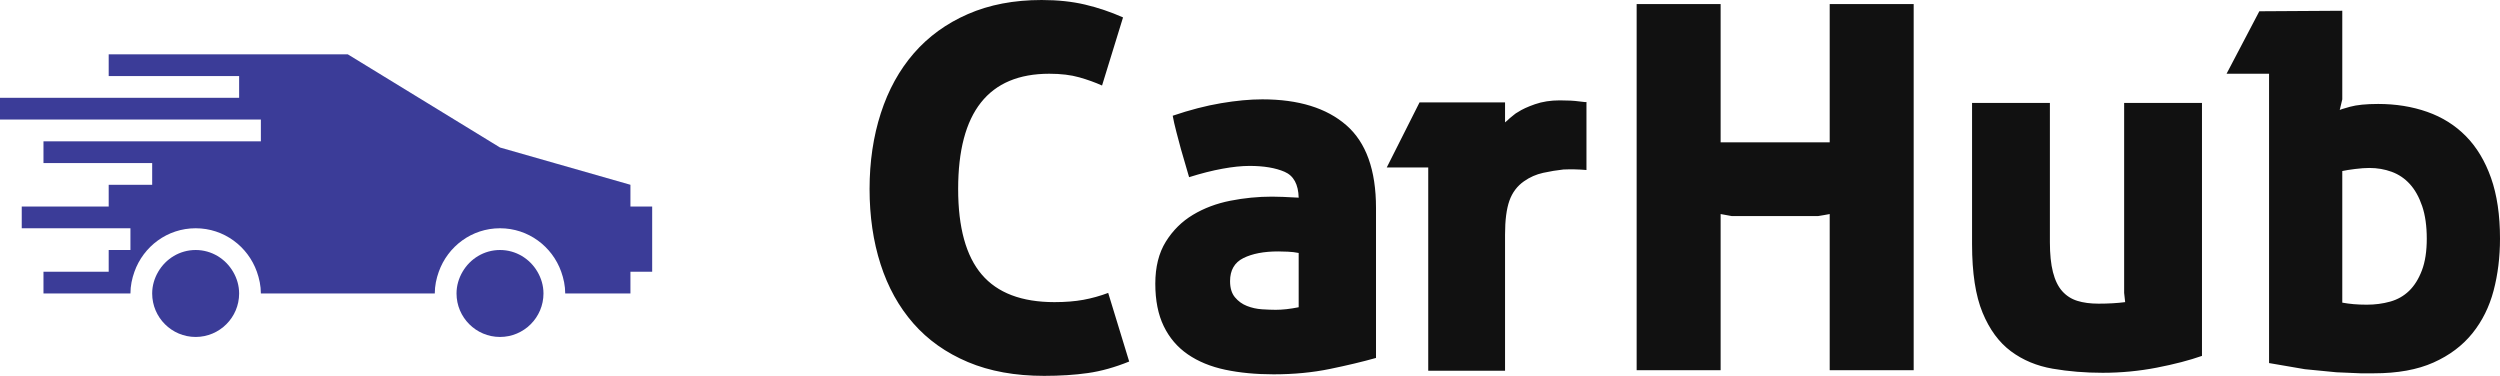
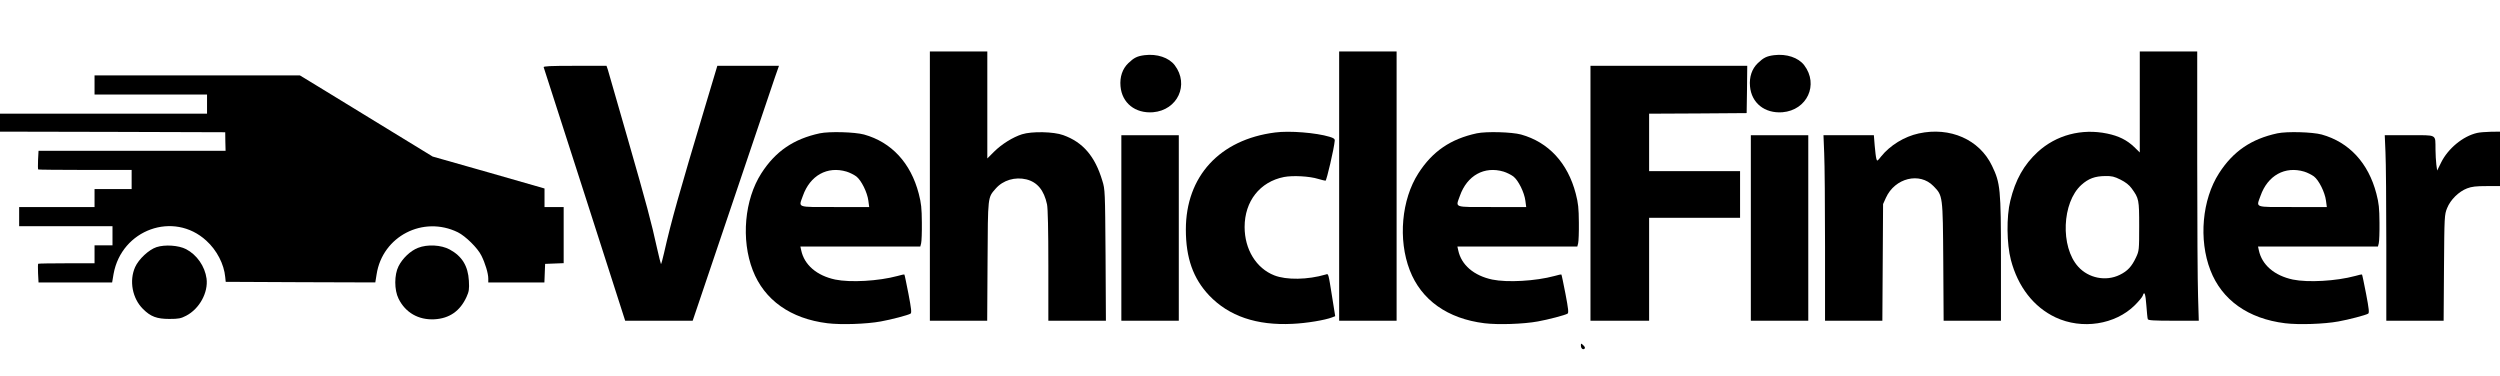
- <svg xmlns="http://www.w3.org/2000/svg" width="501.28" height="75.365" viewBox="0 0 230 34.579" class="css-1j8o68f" version="1.1" id="svg17">
-   <defs id="SvgjsDefs2381" />
-   <g id="SvgjsG2382" featurekey="PG4fjM-0" transform="matrix(2,0,0,2,0,-19)" fill="#3b3c98">
-     <g transform="translate(-270 -140)" id="g11">
-       <g id="g9">
-         <path d="M279,161c-0.736,0-1.375,0.405-1.722,1c-0.172,0.295-0.278,0.635-0.278,1c0,1.102,0.897,2,2,2c1.103,0,2-0.898,2-2    c0-0.365-0.105-0.705-0.278-1C280.375,161.405,279.737,161,279,161z" id="path3" />
-         <path d="M293,161c-0.736,0-1.375,0.405-1.722,1c-0.172,0.295-0.278,0.635-0.278,1c0,1.102,0.897,2,2,2c1.103,0,2-0.898,2-2    c0-0.365-0.105-0.705-0.278-1C294.375,161.405,293.737,161,293,161z" id="path5" />
-         <path d="M299,159v-1l-6-1.715L286,152h-11v1h6v1h-11v1h12v1h-10v1h5v1h-2v1h-4v1h5v1h-1v1h-3v1h4c0-0.352,0.072-0.686,0.184-1    c0.414-1.162,1.512-2,2.816-2c1.305,0,2.402,0.838,2.816,2c0.111,0.314,0.184,0.648,0.184,1h8c0-0.352,0.072-0.686,0.184-1    c0.414-1.162,1.512-2,2.816-2c1.305,0,2.402,0.838,2.816,2c0.111,0.314,0.184,0.648,0.184,1h3v-1h1v-3H299z" id="path7" />
-       </g>
-     </g>
-   </g>
-   <g id="SvgjsG2383" featurekey="jxYttZ-0" transform="matrix(2.355529,0,0,2.355529,78.25691,-13.04958)" fill="#111111">
-     <path d="M10.88 19.66 c-0.56 0.227 -1.097 0.377 -1.61 0.45 s-1.083 0.11 -1.71 0.11 c-1.133 0 -2.127 -0.18 -2.98 -0.54 s-1.563 -0.863 -2.13 -1.51 s-0.993 -1.417 -1.28 -2.31 s-0.43 -1.873 -0.43 -2.94 s0.147 -2.053 0.44 -2.96 s0.723 -1.687 1.29 -2.34 s1.27 -1.163 2.11 -1.53 s1.8 -0.55 2.88 -0.55 c0.627 0 1.193 0.06 1.7 0.18 s1 0.287 1.48 0.5 l-0.82 2.66 c-0.267 -0.12 -0.563 -0.227 -0.89 -0.32 s-0.717 -0.14 -1.17 -0.14 c-2.373 0 -3.56 1.5 -3.56 4.5 c0 1.507 0.307 2.62 0.92 3.34 s1.56 1.08 2.84 1.08 c0.427 0 0.803 -0.03 1.13 -0.09 s0.65 -0.15 0.97 -0.27 z M17.5 15.42 c-0.133 -0.027 -0.273 -0.043 -0.42 -0.05 s-0.273 -0.01 -0.38 -0.01 c-0.56 0 -1.013 0.087 -1.36 0.26 s-0.52 0.473 -0.52 0.9 c0 0.267 0.063 0.477 0.19 0.63 s0.283 0.267 0.47 0.34 s0.383 0.117 0.59 0.13 s0.383 0.02 0.53 0.02 c0.267 0 0.567 -0.033 0.9 -0.1 l0 -2.12 z M16.46 13.22 c0.107 0 0.25 0.003 0.43 0.01 s0.383 0.017 0.61 0.03 c-0.013 -0.52 -0.197 -0.857 -0.55 -1.01 s-0.81 -0.23 -1.37 -0.23 c-0.307 0 -0.66 0.037 -1.06 0.11 s-0.833 0.183 -1.3 0.33 l-0.32 -1.1 c-0.04 -0.147 -0.097 -0.36 -0.17 -0.64 s-0.123 -0.5 -0.15 -0.66 c0.667 -0.227 1.297 -0.39 1.89 -0.49 s1.13 -0.15 1.61 -0.15 c1.413 0 2.507 0.337 3.28 1.01 s1.16 1.75 1.16 3.23 l0 5.86 c-0.52 0.147 -1.12 0.29 -1.8 0.43 s-1.413 0.21 -2.2 0.21 c-0.693 0 -1.323 -0.06 -1.89 -0.18 s-1.053 -0.32 -1.46 -0.6 s-0.72 -0.647 -0.94 -1.1 s-0.33 -1.007 -0.33 -1.66 s0.137 -1.2 0.41 -1.64 s0.627 -0.79 1.06 -1.05 s0.92 -0.443 1.46 -0.55 s1.083 -0.16 1.63 -0.16 z M26.06 9.92 c0.16 -0.107 0.383 -0.21 0.67 -0.31 s0.61 -0.15 0.97 -0.15 c0.307 0 0.557 0.013 0.75 0.04 s0.29 0.033 0.29 0.02 l0 2.66 c-0.307 -0.027 -0.607 -0.033 -0.9 -0.02 c-0.253 0.027 -0.517 0.07 -0.79 0.13 s-0.523 0.17 -0.75 0.33 c-0.267 0.187 -0.457 0.44 -0.57 0.76 s-0.17 0.76 -0.17 1.32 l0 5.32 l-3 0 l0 -7.94 l-1.62 0 l1.28 -2.54 l3.34 0 l0 0.78 c0.067 -0.053 0.127 -0.107 0.18 -0.16 c0.053 -0.04 0.107 -0.083 0.16 -0.13 s0.107 -0.083 0.16 -0.11 z M30.7 5.7 l3.28 -0 l0 5.4 l4.26 0 l0 -5.4 l3.28 0 l0 14.3 l-3.28 0 l0 -6.1 c-0.08 0.013 -0.153 0.027 -0.22 0.04 l-0.24 0.04 l-3.36 0 l-0.44 -0.08 l0 6.1 l-3.28 0 l0 -14.3 z M43.8 9.56 l3.04 -0 l0 5.44 c0 0.467 0.04 0.857 0.12 1.17 s0.2 0.56 0.36 0.74 s0.357 0.307 0.59 0.38 s0.51 0.11 0.83 0.11 c0.387 0 0.733 -0.02 1.04 -0.06 l-0.04 -0.36 l0 -7.42 l3.04 0 l0 9.88 c-0.493 0.173 -1.083 0.327 -1.77 0.46 s-1.39 0.2 -2.11 0.2 c-0.68 0 -1.33 -0.053 -1.95 -0.16 s-1.163 -0.333 -1.63 -0.68 s-0.837 -0.85 -1.11 -1.51 s-0.41 -1.55 -0.41 -2.67 l0 -5.52 z M58.26 5.96 l-0 3.46 l-0.1 0.42 c0 -0.013 0.133 -0.057 0.4 -0.13 s0.633 -0.11 1.1 -0.11 c0.693 0 1.333 0.103 1.92 0.31 s1.09 0.523 1.51 0.95 s0.747 0.97 0.98 1.63 s0.35 1.45 0.35 2.37 c0 0.72 -0.083 1.397 -0.25 2.03 s-0.443 1.19 -0.83 1.67 s-0.893 0.86 -1.52 1.14 s-1.4 0.42 -2.32 0.42 l-0.53 0 l-0.94 -0.04 l-1.23 -0.12 l-1.4 -0.24 l0 -11.3 l-1.66 0 l1.28 -2.44 z M59.22 17.44 c0.32 0 0.623 -0.04 0.91 -0.12 s0.533 -0.22 0.74 -0.42 s0.373 -0.467 0.5 -0.8 s0.19 -0.747 0.19 -1.24 s-0.06 -0.917 -0.18 -1.27 s-0.28 -0.64 -0.48 -0.86 s-0.437 -0.38 -0.71 -0.48 s-0.563 -0.15 -0.87 -0.15 c-0.16 0 -0.347 0.013 -0.56 0.04 s-0.38 0.053 -0.5 0.08 l0 5.14 c0.147 0.027 0.297 0.047 0.45 0.06 s0.323 0.02 0.51 0.02 z" id="path14" />
+ <svg xmlns="http://www.w3.org/2000/svg" version="1.0" width="2089pt" height="314pt" viewBox="0 0 2089 314" preserveAspectRatio="xMidYMid meet">
+   <g transform="translate(0,314) scale(0.1,-0.1)" fill="#000000" stroke="none">
+     <path d="M7770 1585 l0 -1125 240 0 239 0 3 498 c3 548 1 529 68 606 62 71 162 100 257 77 91 -23 147 -91 172 -209 7 -35 11 -210 11 -512 l0 -460 241 0 240 0 -3 548 c-4 535 -4 549 -27 622 -61 204 -162 322 -327 381 -79 29 -262 33 -344 7 -76 -24 -170 -82 -235 -147 l-55 -55 0 447 0 447 -240 0 -240 0 0 -1125z" />
+     <path d="M11190 1585 l0 -1125 240 0 240 0 0 1125 0 1125 -240 0 -240 0 0 -1125z" />
+     <path d="M17880 2288 l0 -422 -47 46 c-61 58 -129 92 -226 112 -213 44 -425 -12 -580 -154 -115 -106 -186 -231 -229 -408 -33 -133 -30 -361 5 -494 59 -225 191 -394 373 -480 221 -104 499 -61 663 102 33 33 63 69 66 80 13 42 23 16 30 -82 4 -55 9 -107 12 -115 4 -10 49 -13 216 -13 l210 0 -6 203 c-4 111 -7 617 -7 1125 l0 922 -240 0 -240 0 0 -422z m-161 -649 c42 -21 73 -45 93 -73 61 -84 63 -93 63 -316 0 -200 -1 -206 -26 -260 -36 -77 -71 -115 -137 -147 -115 -56 -260 -28 -347 69 -150 166 -135 537 27 683 59 53 113 73 199 74 55 1 76 -4 128 -30z" />
+     <path d="M9564 2679 c-62 -8 -88 -21 -136 -67 -49 -47 -72 -115 -65 -193 12 -140 123 -228 271 -217 206 17 305 231 182 393 -49 64 -148 97 -252 84z" />
+     <path d="M14824 2679 c-62 -8 -88 -21 -136 -67 -49 -47 -72 -115 -65 -193 12 -140 123 -228 271 -217 206 17 305 231 182 393 -49 64 -148 97 -252 84z" />
+     <path d="M4543 2578 c2 -7 157 -487 343 -1065 l338 -1053 282 0 282 0 45 133 c119 352 613 1814 642 1900 l34 97 -258 0 -257 0 -98 -327 c-225 -751 -286 -967 -347 -1236 -12 -54 -24 -96 -26 -93 -2 2 -17 62 -33 133 -48 219 -86 361 -246 918 -85 297 -159 555 -165 573 l-11 32 -265 0 c-207 0 -264 -3 -260 -12z" />
+     <path d="M13290 1525 l0 -1065 245 0 245 0 0 430 0 430 380 0 380 0 0 195 0 195 -380 0 -380 0 0 240 0 240 408 2 407 3 3 198 2 197 -655 0 -655 0 0 -1065z" />
+     <path d="M790 2430 l0 -80 470 0 470 0 0 -80 0 -80 -865 0 -865 0 0 -75 0 -75 941 -2 941 -3 1 -78 2 -77 -782 0 -781 0 -4 -76 c-2 -42 -1 -78 1 -80 2 -2 179 -4 393 -4 l388 0 0 -80 0 -80 -155 0 -155 0 0 -75 0 -75 -315 0 -315 0 0 -80 0 -80 390 0 390 0 0 -80 0 -80 -75 0 -75 0 0 -75 0 -75 -233 0 c-129 0 -236 -2 -238 -4 -2 -2 -3 -38 -1 -80 l4 -76 307 0 308 0 12 71 c67 371 502 528 775 278 88 -80 148 -196 158 -304 l4 -40 625 -3 625 -2 11 68 c49 318 389 493 679 351 64 -32 165 -131 196 -194 32 -63 58 -149 58 -192 l0 -33 235 0 234 0 3 78 3 77 78 3 77 3 0 234 0 235 -80 0 -80 0 0 78 0 77 -467 134 -468 133 -340 208 c-187 114 -436 267 -554 339 l-215 131 -858 0 -858 0 0 -80z" />
+     <path d="M6850 2026 c-218 -47 -370 -150 -488 -334 -141 -219 -171 -554 -72 -810 96 -249 316 -405 624 -443 113 -14 327 -7 446 15 85 15 229 53 248 65 11 6 7 40 -17 166 -17 87 -32 160 -34 161 -2 2 -27 -3 -57 -12 -159 -43 -395 -56 -521 -30 -154 33 -258 122 -284 244 l-7 32 501 0 501 0 7 27 c4 16 7 93 6 173 -1 121 -5 161 -26 242 -67 257 -228 430 -457 494 -78 21 -289 27 -370 10z m224 -320 c26 -8 62 -26 81 -40 42 -32 92 -133 101 -203 l7 -53 -287 0 c-327 0 -303 -8 -267 94 60 170 204 250 365 202z" />
+     <path d="M10655 2033 c-464 -59 -746 -367 -746 -811 0 -238 61 -409 195 -551 165 -173 397 -252 696 -237 117 5 272 31 331 54 l26 10 -23 144 c-36 225 -32 211 -57 204 -149 -44 -328 -47 -429 -7 -151 59 -248 217 -248 404 0 216 128 378 329 418 74 14 212 7 286 -16 28 -8 55 -15 61 -15 9 0 72 271 77 334 2 15 -9 23 -43 33 -112 34 -336 52 -455 36z" />
+     <path d="M12340 2026 c-218 -47 -370 -150 -488 -334 -141 -219 -171 -554 -72 -810 96 -249 316 -405 624 -443 113 -14 327 -7 446 15 85 15 229 53 248 65 11 6 7 40 -17 166 -17 87 -32 160 -34 161 -2 2 -27 -3 -57 -12 -159 -43 -395 -56 -521 -30 -154 33 -258 122 -284 244 l-7 32 501 0 501 0 7 27 c4 16 7 93 6 173 -1 121 -5 161 -26 242 -67 257 -228 430 -457 494 -78 21 -289 27 -370 10z m224 -320 c26 -8 62 -26 81 -40 42 -32 92 -133 101 -203 l7 -53 -287 0 c-327 0 -303 -8 -267 94 60 170 204 250 365 202z" />
+     <path d="M16033 2025 c-120 -26 -239 -99 -314 -192 -32 -41 -34 -42 -40 -20 -4 13 -10 63 -14 110 l-7 87 -210 0 -211 0 6 -152 c4 -83 7 -432 7 -775 l0 -623 240 0 239 0 3 487 3 488 24 53 c75 165 282 216 397 97 79 -81 78 -76 82 -632 l3 -493 240 0 239 0 0 518 c0 584 -5 632 -75 777 -105 219 -350 327 -612 270z" />
+     <path d="M19030 2026 c-218 -47 -370 -150 -488 -334 -141 -219 -171 -554 -72 -810 96 -249 316 -405 624 -443 113 -14 327 -7 446 15 85 15 229 53 248 65 11 6 7 40 -17 166 -17 87 -32 160 -34 161 -2 2 -27 -3 -57 -12 -159 -43 -395 -56 -521 -30 -154 33 -258 122 -284 244 l-7 32 501 0 501 0 7 27 c4 16 7 93 6 173 -1 121 -5 161 -26 242 -67 257 -228 430 -457 494 -78 21 -289 27 -370 10z m224 -320 c26 -8 62 -26 81 -40 42 -32 92 -133 101 -203 l7 -53 -287 0 c-327 0 -303 -8 -267 94 60 170 204 250 365 202z" />
+     <path d="M20698 2029 c-118 -27 -243 -131 -300 -247 l-33 -67 -7 50 c-3 28 -7 84 -7 125 -2 132 19 120 -219 120 l-205 0 6 -142 c4 -79 7 -428 7 -775 l0 -633 239 0 240 0 3 443 c3 433 4 443 26 498 28 70 97 138 167 165 39 15 76 19 163 19 l112 0 0 228 0 227 -77 -1 c-43 -1 -95 -5 -115 -10z" />
+     <path d="M9370 1235 l0 -775 240 0 240 0 0 775 0 775 -240 0 -240 0 0 -775z" />
+     <path d="M14630 1235 l0 -775 240 0 240 0 0 775 0 775 -240 0 -240 0 0 -775z" />
+     <path d="M1308 1075 c-64 -21 -149 -100 -179 -167 -51 -115 -23 -262 66 -350 64 -64 116 -83 220 -83 78 0 97 4 141 27 111 58 185 194 170 310 -14 103 -81 199 -171 246 -62 32 -176 40 -247 17z" />
+     <path d="M3493 1069 c-64 -25 -129 -87 -163 -154 -36 -71 -36 -198 0 -270 57 -117 167 -180 300 -173 126 7 214 69 268 186 21 47 24 64 20 136 -7 123 -57 205 -160 261 -72 39 -187 45 -265 14z" />
+     <path d="M13210 252 c0 -24 18 -38 31 -25 6 6 2 16 -11 28 -19 18 -20 18 -20 -3z" />
  </g>
</svg>
